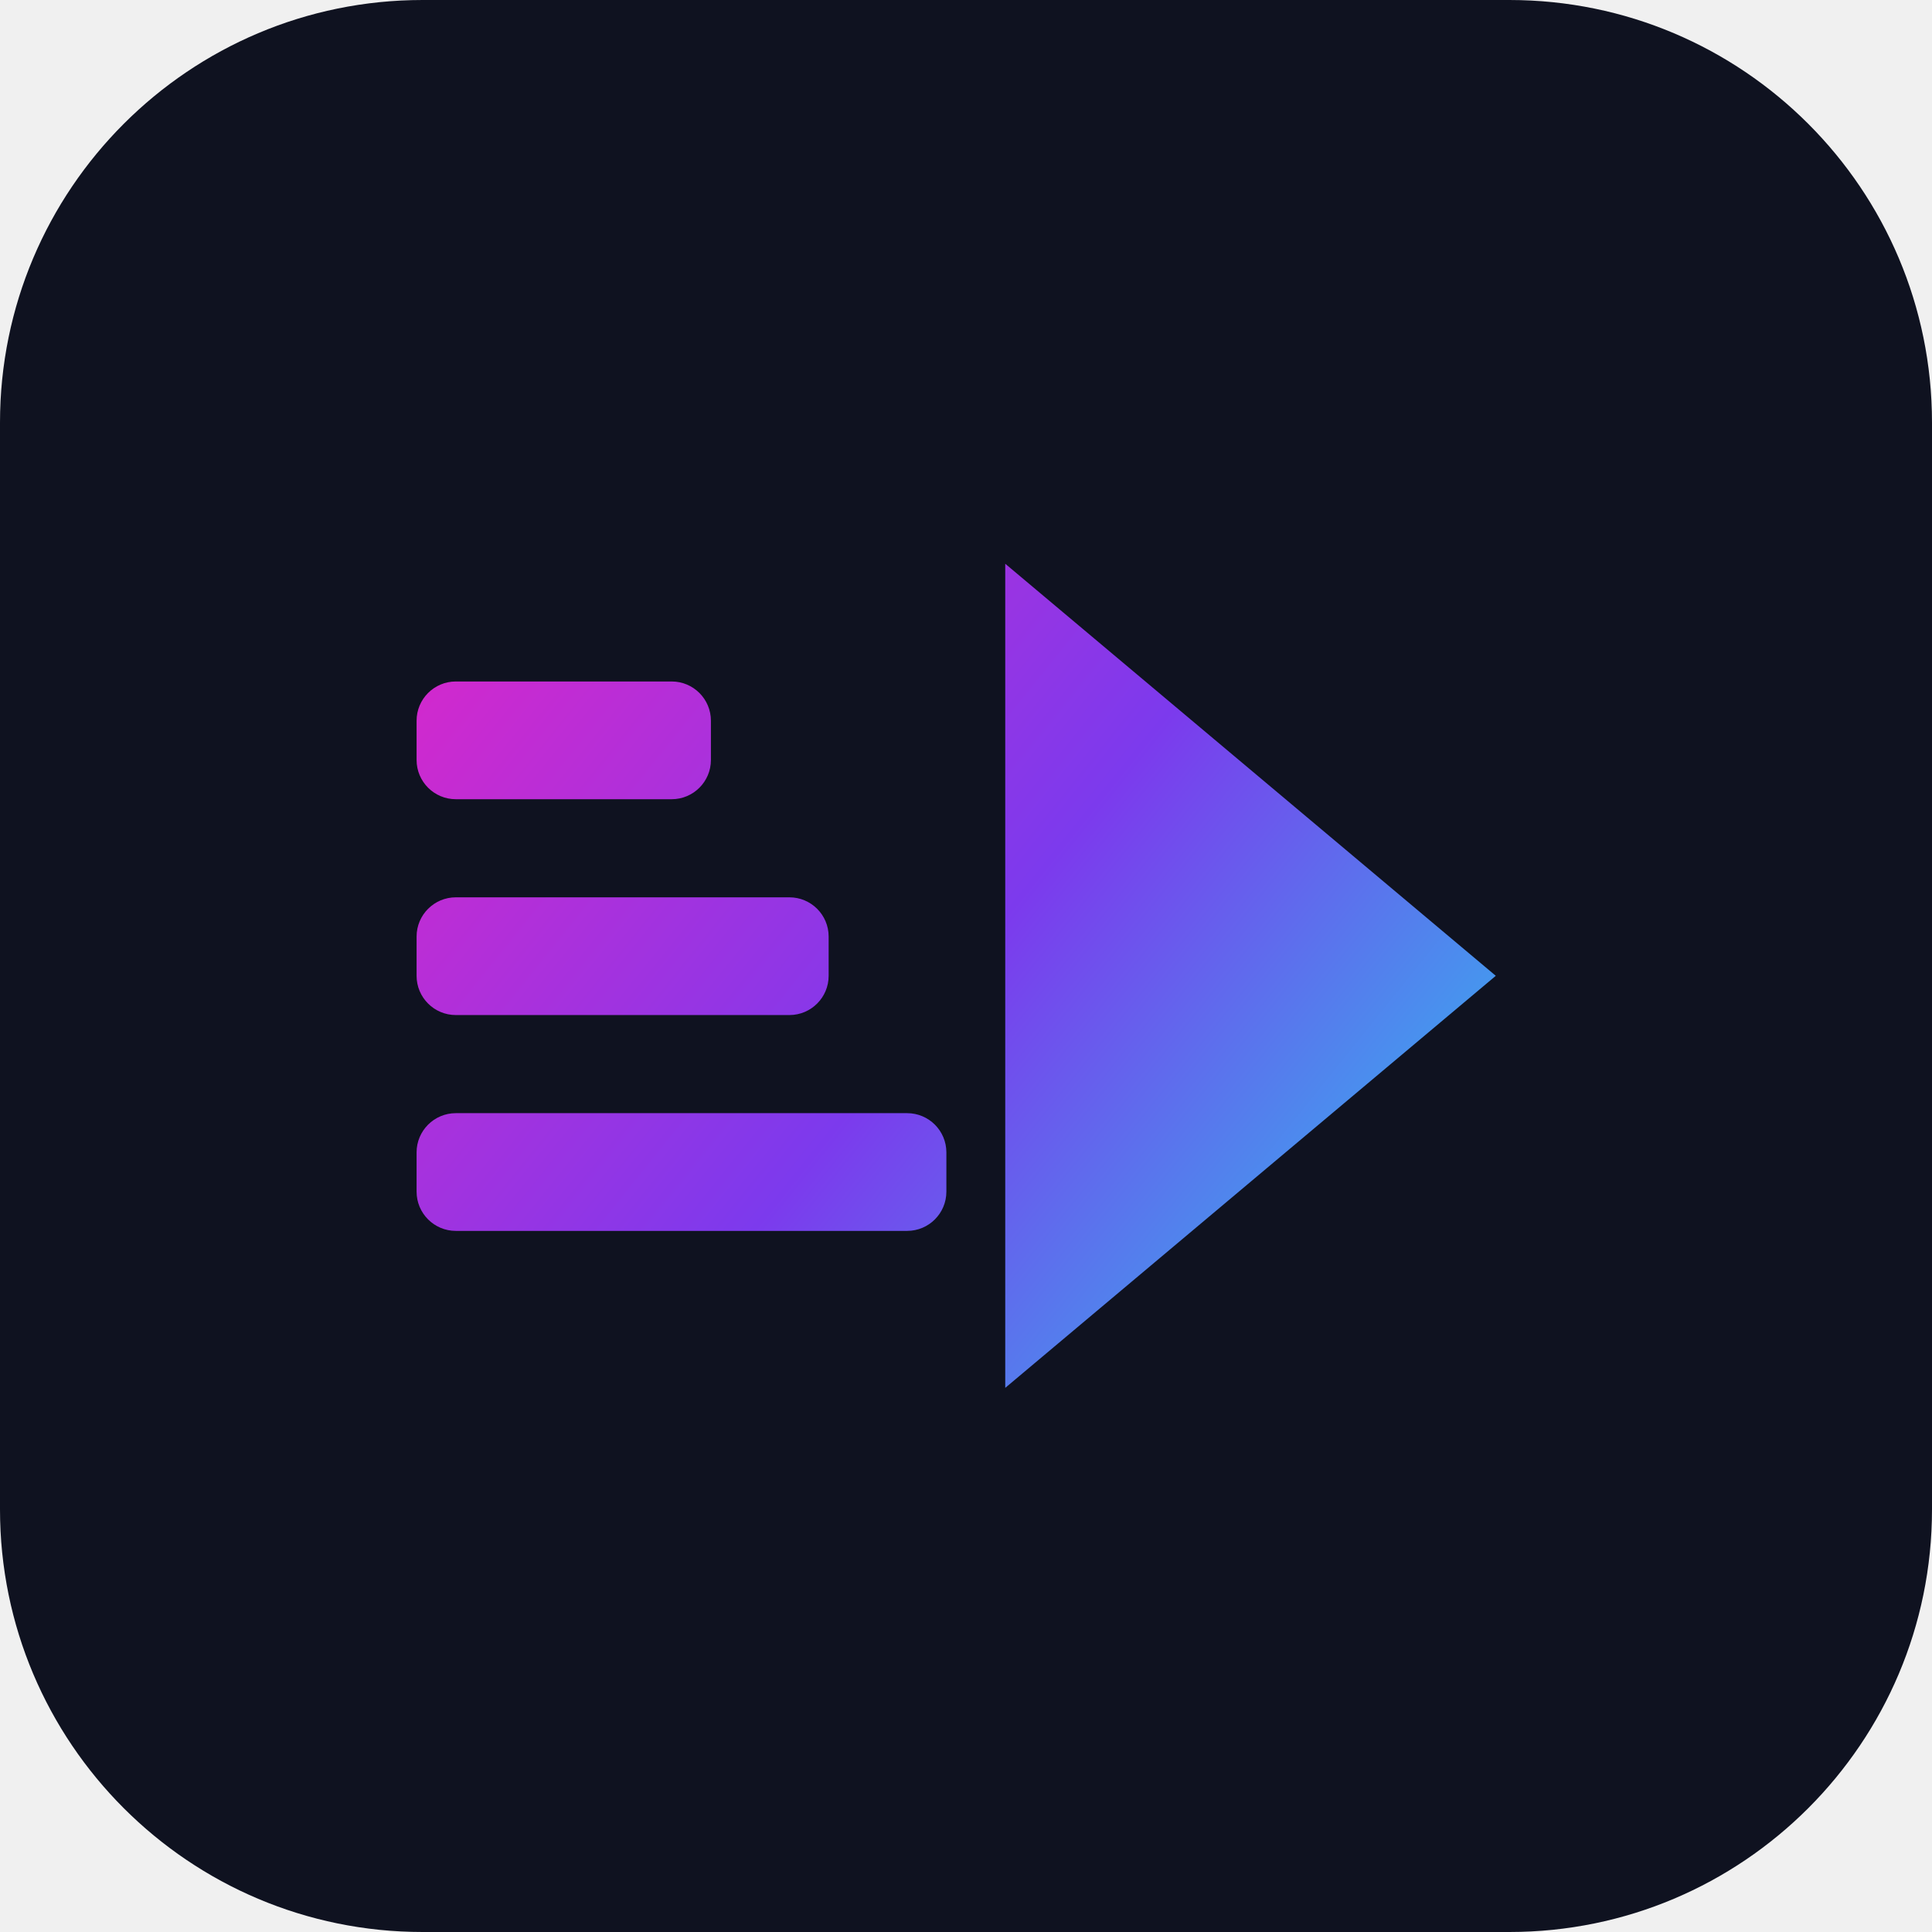
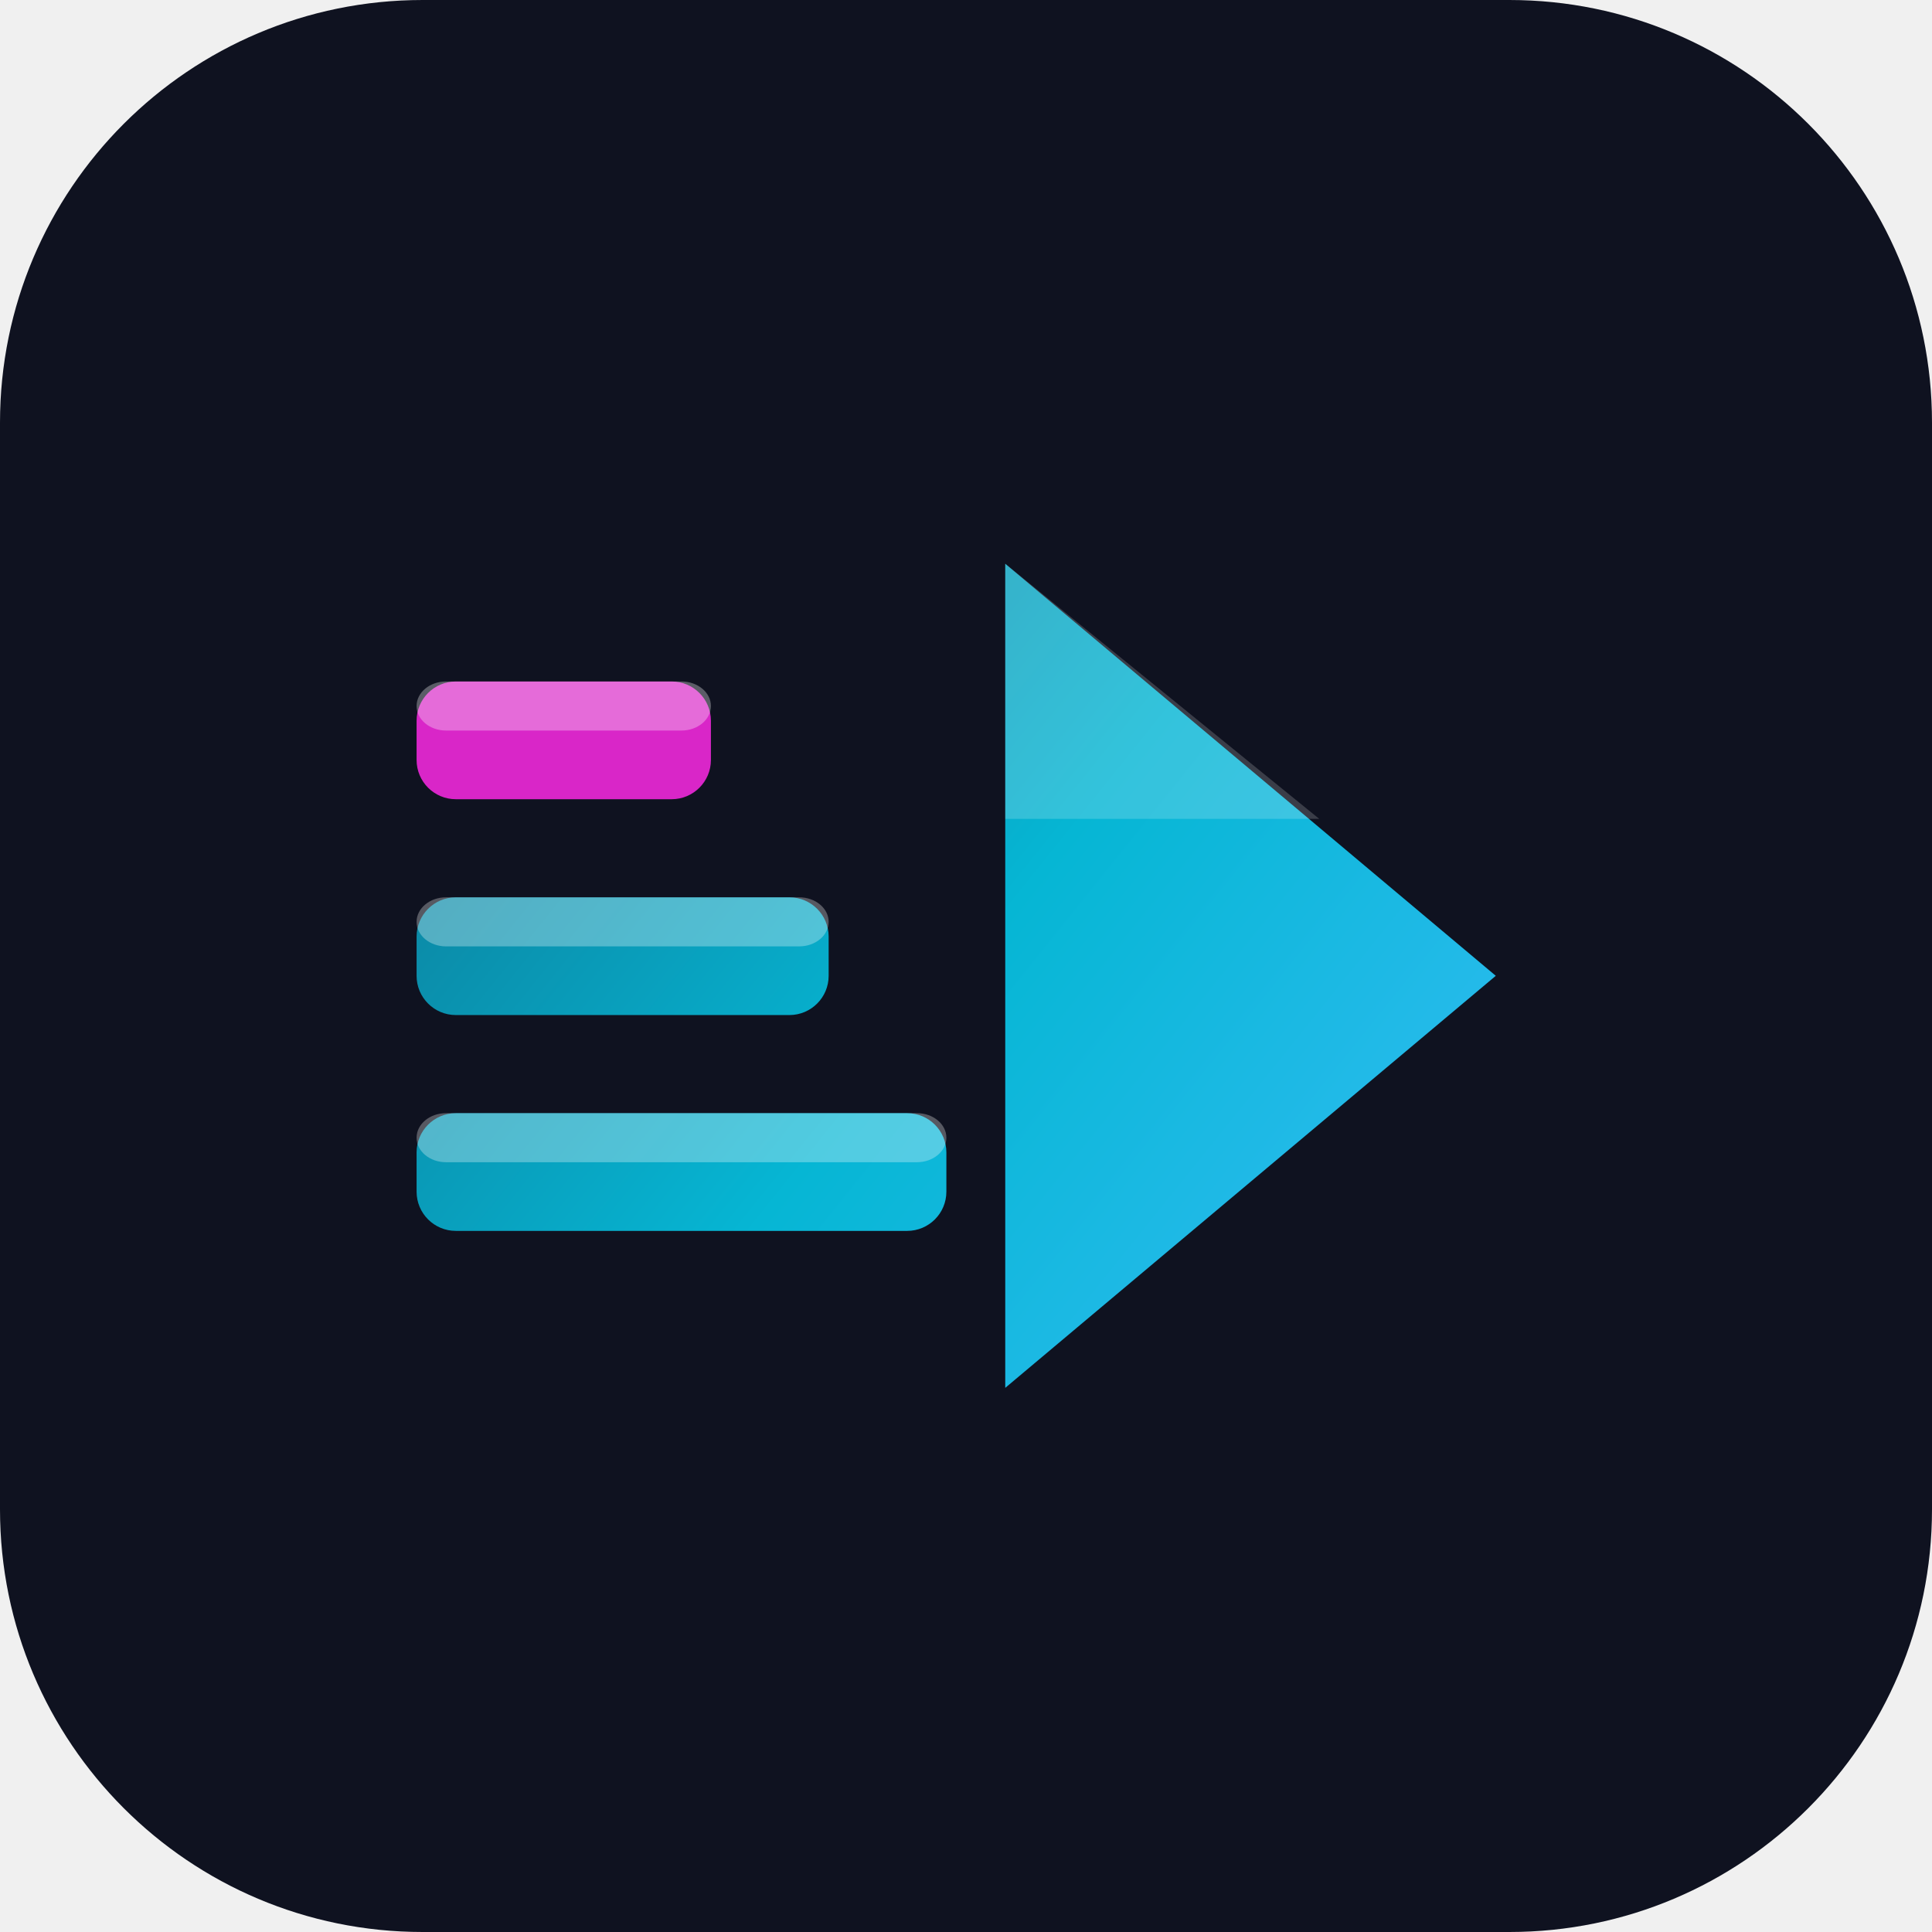
<svg xmlns="http://www.w3.org/2000/svg" width="512" height="512" viewBox="0 0 512 512">
  <defs>
    <linearGradient id="g" gradientUnits="userSpaceOnUse" x1="0" y1="0" x2="112" y2="90">
-       <stop offset="0" stop-color="#e026c8" />
-       <stop offset="0.5" stop-color="#7c3aed" />
-       <stop offset="1" stop-color="#22d3ee" />
+       <stop offset="0" stop-color="#0e7490" />
+       <stop offset="0.5" stop-color="#06b6d4" />
+       <stop offset="1" stop-color="#38bdf8" />
    </linearGradient>
  </defs>
  <rect width="512" height="512" rx="112" fill="#0f1220" />
  <g transform="translate(110.4,139) scale(2.6)">
-     <rect x="0" y="16" width="30" height="12" rx="4" fill="url(#g)" />
+     <rect x="0" y="16" width="30" height="12" rx="4" fill="#d926c8" />
    <rect x="0" y="38" width="42" height="12" rx="4" fill="url(#g)" />
    <rect x="0" y="60" width="54" height="12" rx="4" fill="url(#g)" />
    <polygon points="60,4 110,46 60,88" fill="url(#g)" />
+     <rect x="0" y="16" width="30" height="5" rx="3" fill="#ffffff" opacity="0.32" />
+     <rect x="0" y="38" width="42" height="5" rx="3" fill="#ffffff" opacity="0.3" />
+     <rect x="0" y="60" width="54" height="5" rx="3" fill="#ffffff" opacity="0.3" />
+     <polygon points="60,4 92,30 60,30" fill="#ffffff" opacity="0.18" />
  </g>
</svg>
